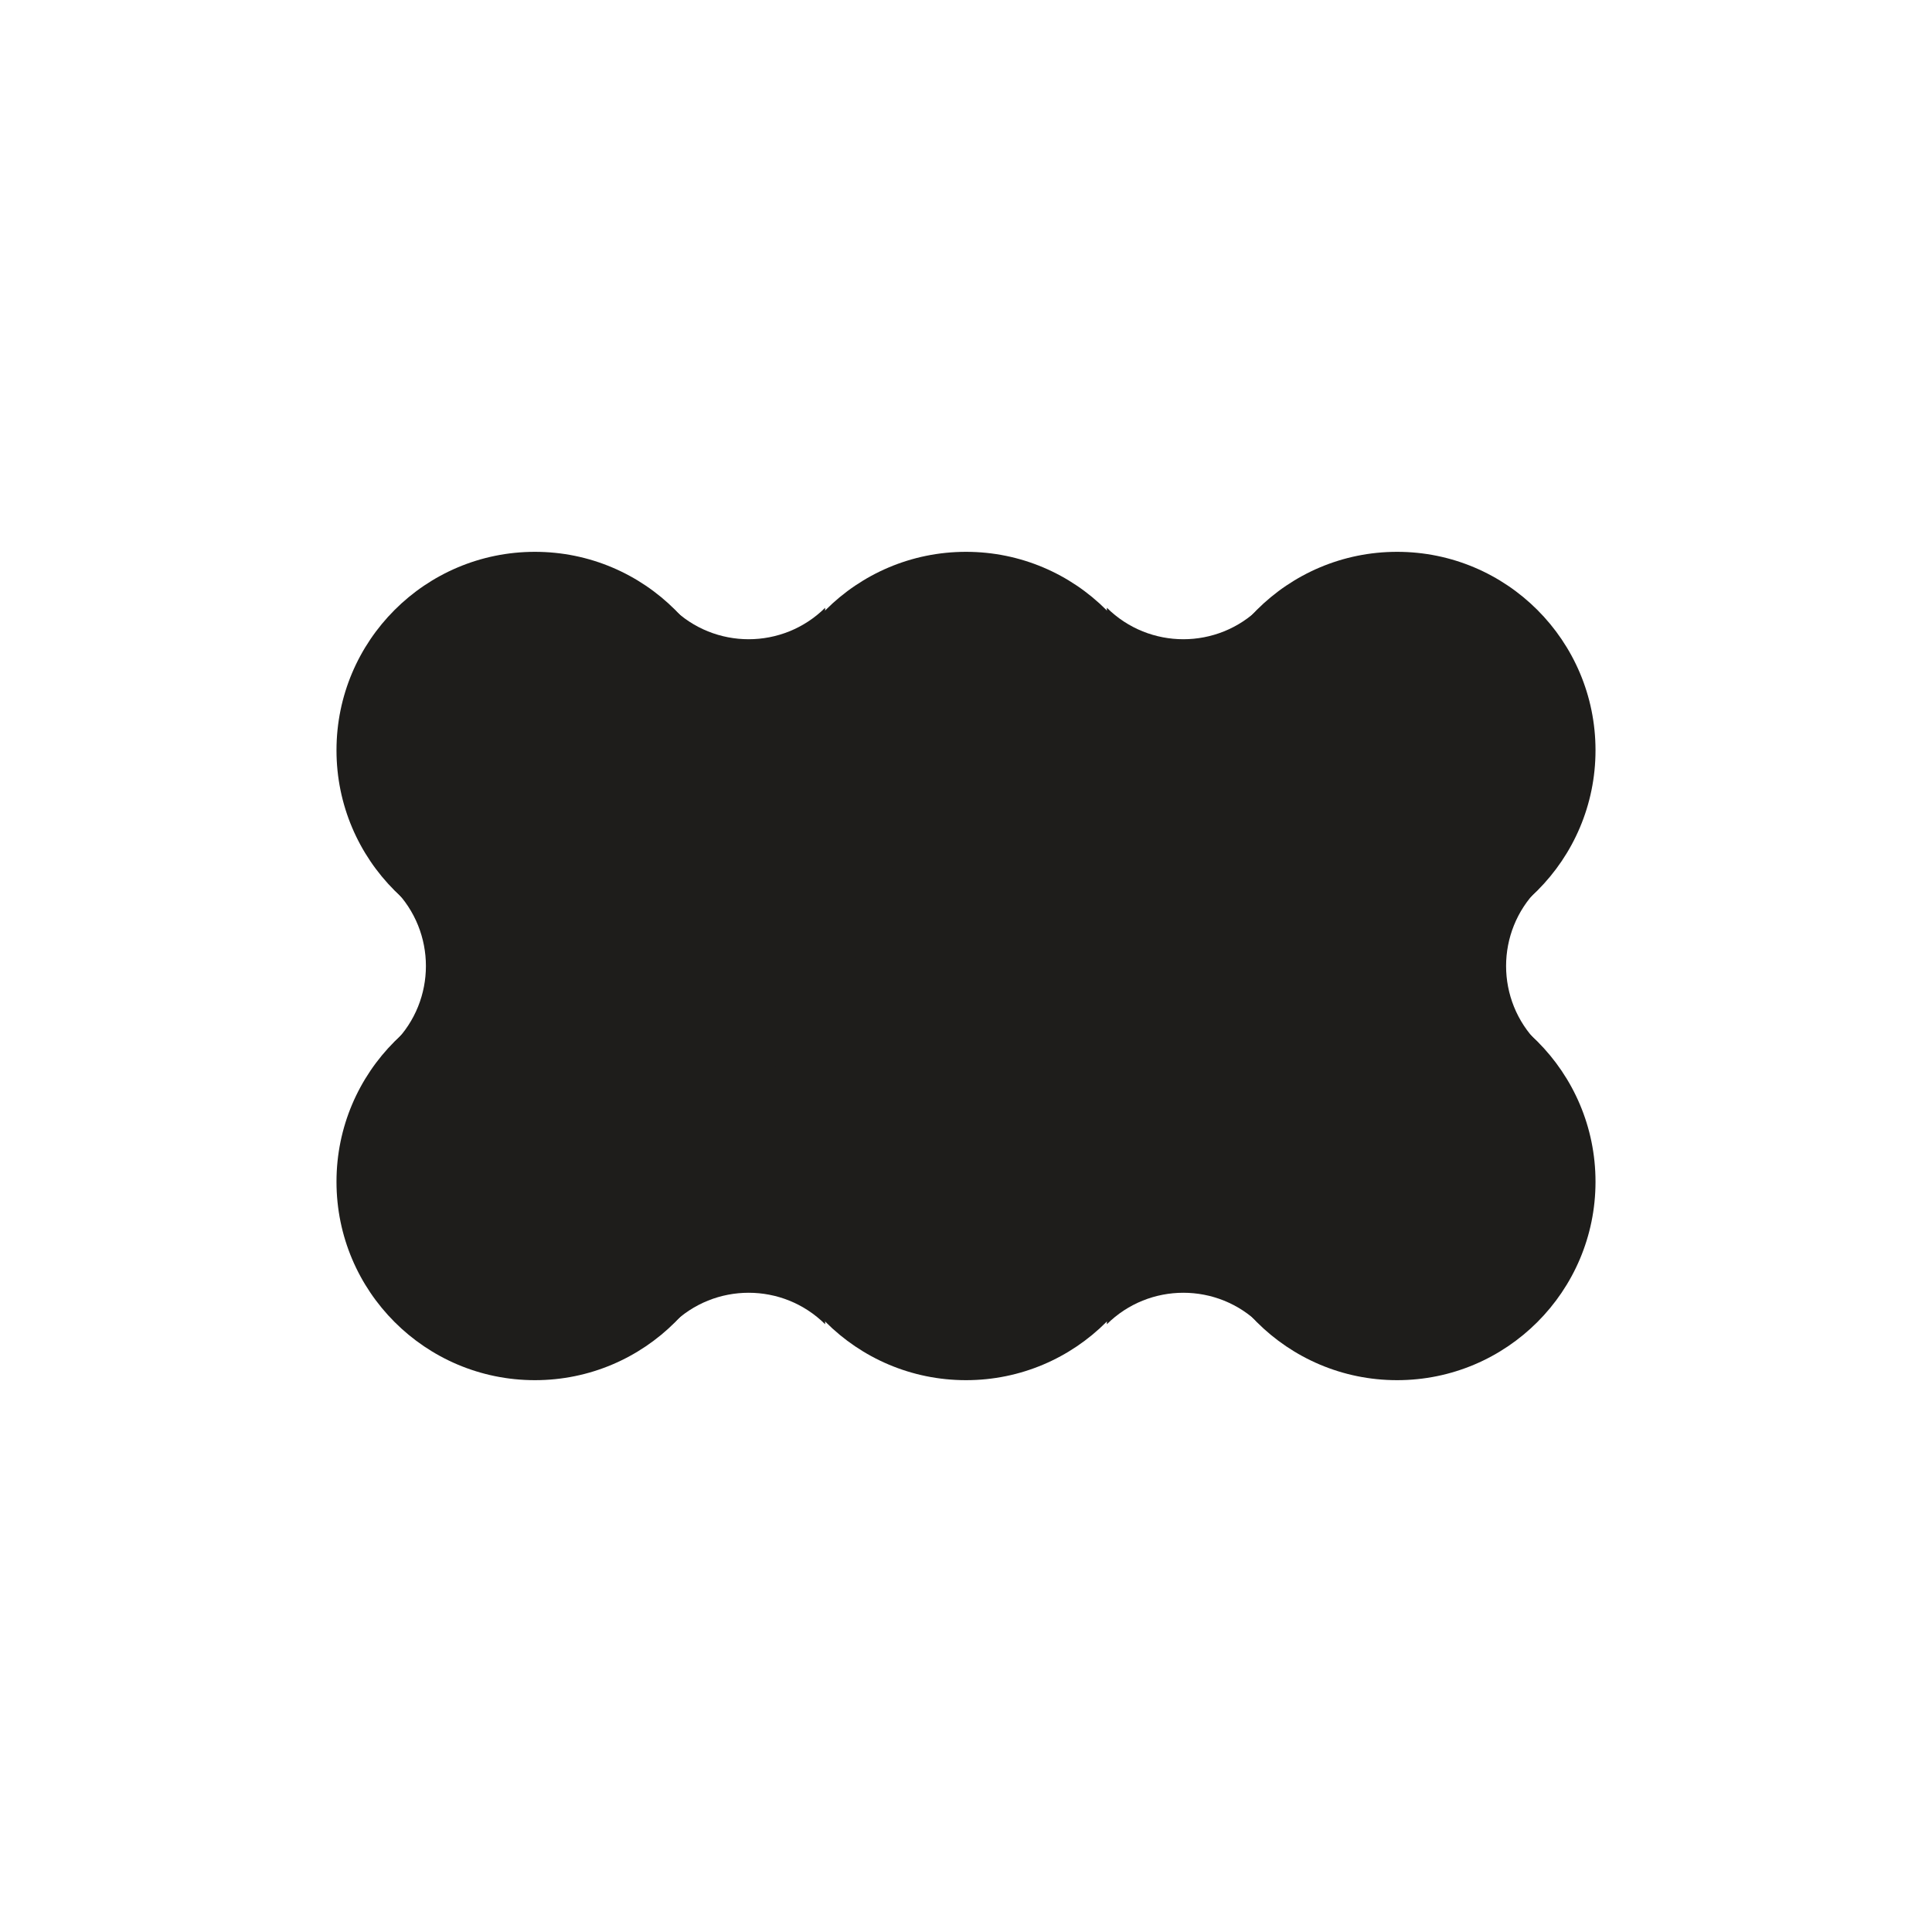
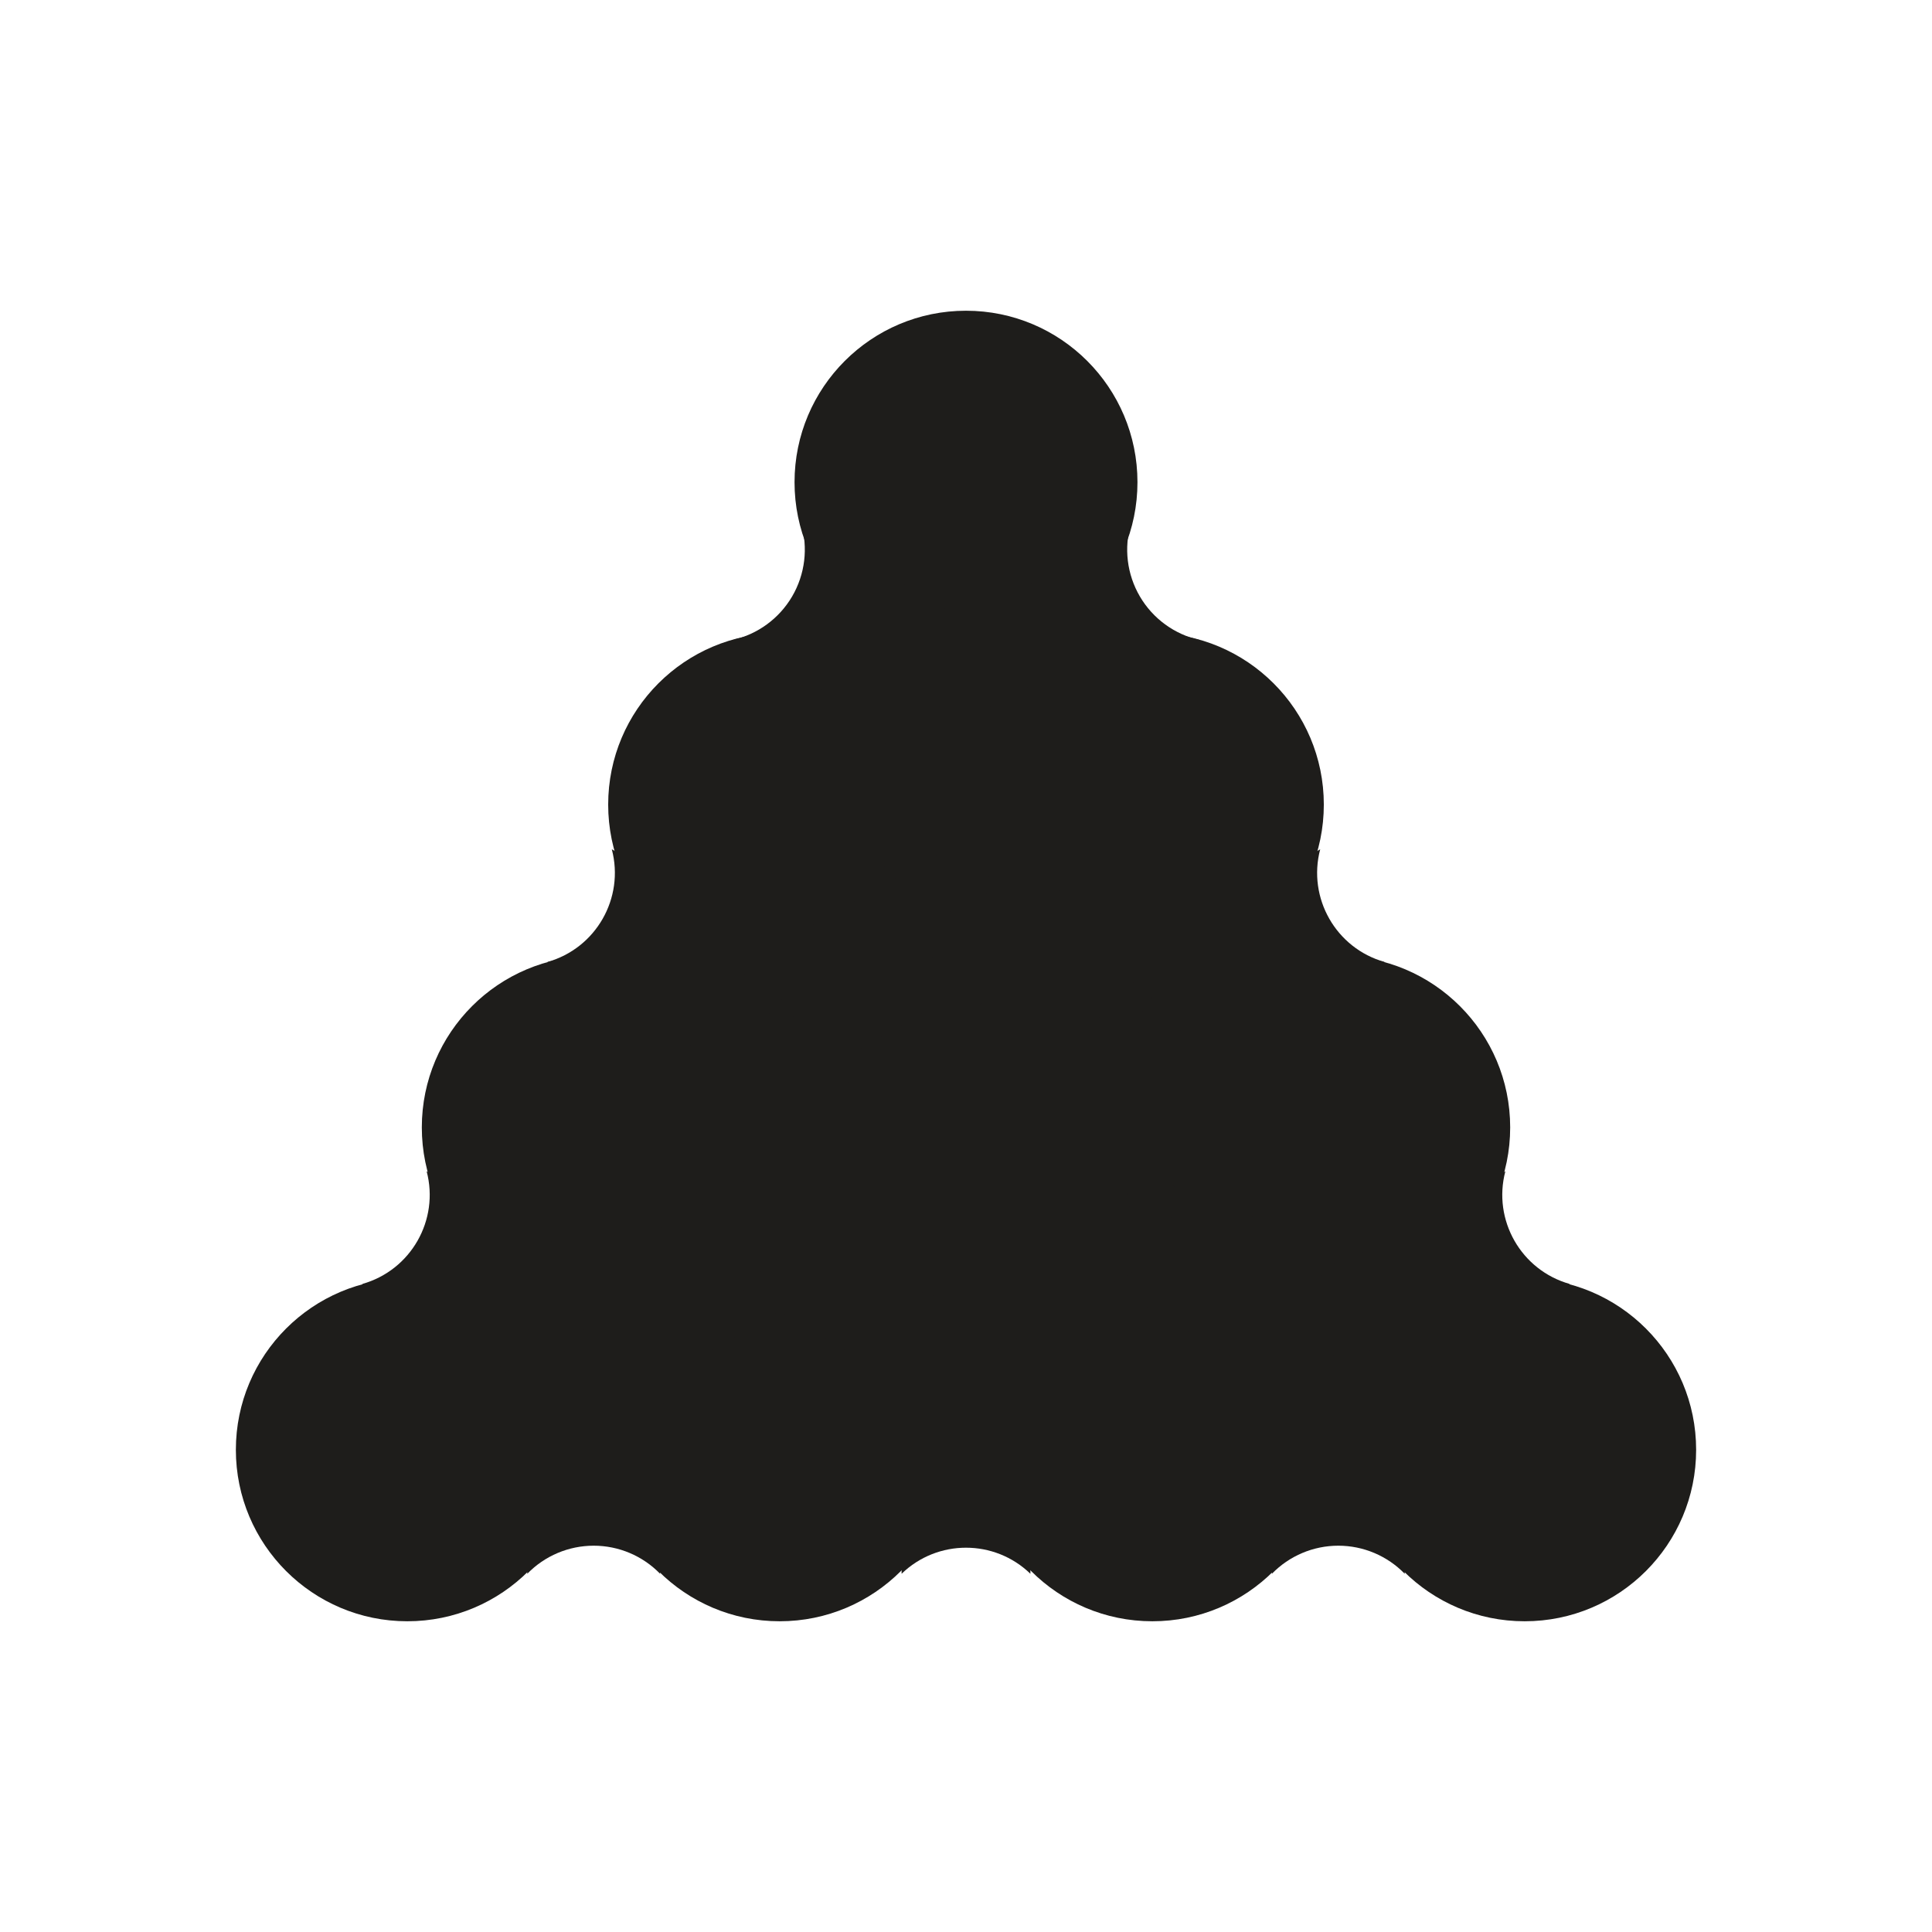
<svg xmlns="http://www.w3.org/2000/svg" width="48" height="48" viewBox="0 0 48 48">
  <g fill="#1e1d1b">
-     <circle cx="13.29" cy="18.64" r="4.93" />
-     <circle cx="24.0" cy="18.64" r="4.93" />
-     <circle cx="34.71" cy="18.64" r="4.93" />
-     <circle cx="13.29" cy="29.36" r="4.93" />
-     <circle cx="24.0" cy="29.36" r="4.93" />
-     <circle cx="34.71" cy="29.36" r="4.93" />
-     <circle cx="18.64" cy="24.0" r="4.29" />
-     <circle cx="29.36" cy="24.0" r="4.29" />
-     <path d="M16.7 22.2A2.7 2.7 0 0 1 20.5 22.2L20.5 15.1A2.7 2.7 0 0 1 16.7 15.1Z" />
-     <path d="M9.8 22.1A2.7 2.7 0 0 1 9.8 25.9L16.8 25.9A2.7 2.7 0 0 1 16.8 22.1Z" />
-     <path d="M27.5 22.2A2.7 2.7 0 0 1 31.3 22.2L31.3 15.1A2.7 2.7 0 0 1 27.5 15.1Z" />
-     <path d="M20.5 22.1A2.7 2.7 0 0 1 20.5 25.9L27.5 25.9A2.7 2.7 0 0 1 27.5 22.1Z" />
-     <path d="M31.2 22.1A2.7 2.7 0 0 1 31.2 25.9L38.2 25.9A2.7 2.7 0 0 1 38.2 22.1Z" />
-     <path d="M16.7 32.9A2.7 2.7 0 0 1 20.5 32.9L20.5 25.8A2.7 2.7 0 0 1 16.7 25.8Z" />
-     <path d="M27.5 32.9A2.7 2.7 0 0 1 31.3 32.9L31.3 25.8A2.7 2.7 0 0 1 27.5 25.8Z" />
+     <circle cx="24.0" cy="11.98" r="4.26" />
+     <circle cx="19.37" cy="19.99" r="4.26" />
+     <circle cx="28.63" cy="19.99" r="4.26" />
+     <circle cx="14.74" cy="28.01" r="4.26" />
+     <circle cx="24.0" cy="28.01" r="4.26" />
+     <circle cx="33.26" cy="28.01" r="4.26" />
+     <circle cx="10.12" cy="36.02" r="4.26" />
+     <circle cx="19.37" cy="36.02" r="4.26" />
+     <circle cx="28.63" cy="36.02" r="4.26" />
+     <circle cx="37.88" cy="36.02" r="4.26" />
+     <circle cx="24.0" cy="17.32" r="2.31" />
+     <circle cx="24.0" cy="22.66" r="2.31" />
+     <circle cx="19.37" cy="25.34" r="2.31" />
+     <circle cx="28.63" cy="25.34" r="2.31" />
+     <circle cx="19.37" cy="30.68" r="2.31" />
+     <circle cx="14.74" cy="33.35" r="2.31" />
+     <circle cx="28.63" cy="30.68" r="2.31" />
+     <circle cx="24.0" cy="33.35" r="2.31" />
+     <circle cx="33.26" cy="33.35" r="2.31" />
+     <path d="M19.9 13.0A2.3 2.3 0 0 1 18.2 15.9L23.5 18.9A2.3 2.3 0 0 1 25.1 16.1Z" />
+     <path d="M22.9 16.1A2.3 2.3 0 0 1 24.5 18.9L29.8 15.9A2.3 2.3 0 0 1 28.1 13.0Z" />
+     <path d="M22.4 23.0A2.3 2.3 0 0 1 25.6 23.0L25.6 17.0A2.3 2.3 0 0 1 22.4 17.0Z" />
+     <path d="M15.2 21.1A2.3 2.3 0 0 1 13.6 23.9L18.9 26.9A2.3 2.3 0 0 1 20.5 24.1Z" />
+     <path d="M18.2 24.1A2.3 2.3 0 0 1 19.9 26.9L25.1 23.9A2.3 2.3 0 0 1 23.5 21.1Z" />
+     <path d="M24.5 21.1A2.3 2.3 0 0 1 22.9 23.9L28.1 26.9A2.3 2.3 0 0 1 29.8 24.1Z" />
+     <path d="M27.5 24.1A2.3 2.3 0 0 1 29.1 26.9L34.4 23.9A2.3 2.3 0 0 1 32.8 21.1Z" />
+     <path d="M17.7 31.0A2.3 2.3 0 0 1 21.0 31.0L21.0 25.0A2.3 2.3 0 0 1 17.7 25.0Z" />
+     <path d="M10.6 29.1A2.3 2.3 0 0 1 9.0 31.9L14.2 35.0A2.3 2.3 0 0 1 15.9 32.1Z" />
+     <path d="M13.6 32.1A2.3 2.3 0 0 1 15.2 35.0L20.5 31.9A2.3 2.3 0 0 1 18.9 29.1Z" />
+     <path d="M27.0 31.0A2.3 2.3 0 0 1 30.3 31.0L30.3 25.0A2.3 2.3 0 0 1 27.0 25.0Z" />
+     <path d="M19.9 29.1A2.3 2.3 0 0 1 18.2 31.9L23.5 35.0A2.3 2.3 0 0 1 25.1 32.1Z" />
+     <path d="M22.9 32.1A2.3 2.3 0 0 1 24.5 35.0L29.8 31.9A2.3 2.3 0 0 1 28.1 29.1Z" />
+     <path d="M29.1 29.1A2.3 2.3 0 0 1 27.5 31.9L32.8 35.0A2.3 2.3 0 0 1 34.4 32.1Z" />
+     <path d="M32.1 32.1A2.3 2.3 0 0 1 33.8 35.0L39.0 31.9A2.3 2.3 0 0 1 37.4 29.1Z" />
+     <path d="M13.1 39.1A2.3 2.3 0 0 1 16.4 39.1L16.4 33.0A2.3 2.3 0 0 1 13.1 33.0Z" />
+     <path d="M22.4 39.1A2.3 2.3 0 0 1 25.6 39.1L25.6 33.0A2.3 2.3 0 0 1 22.4 33.0Z" />
+     <path d="M31.6 39.1A2.3 2.3 0 0 1 34.9 39.1L34.9 33.0A2.3 2.3 0 0 1 31.6 33.0Z" />
  </g>
</svg>
